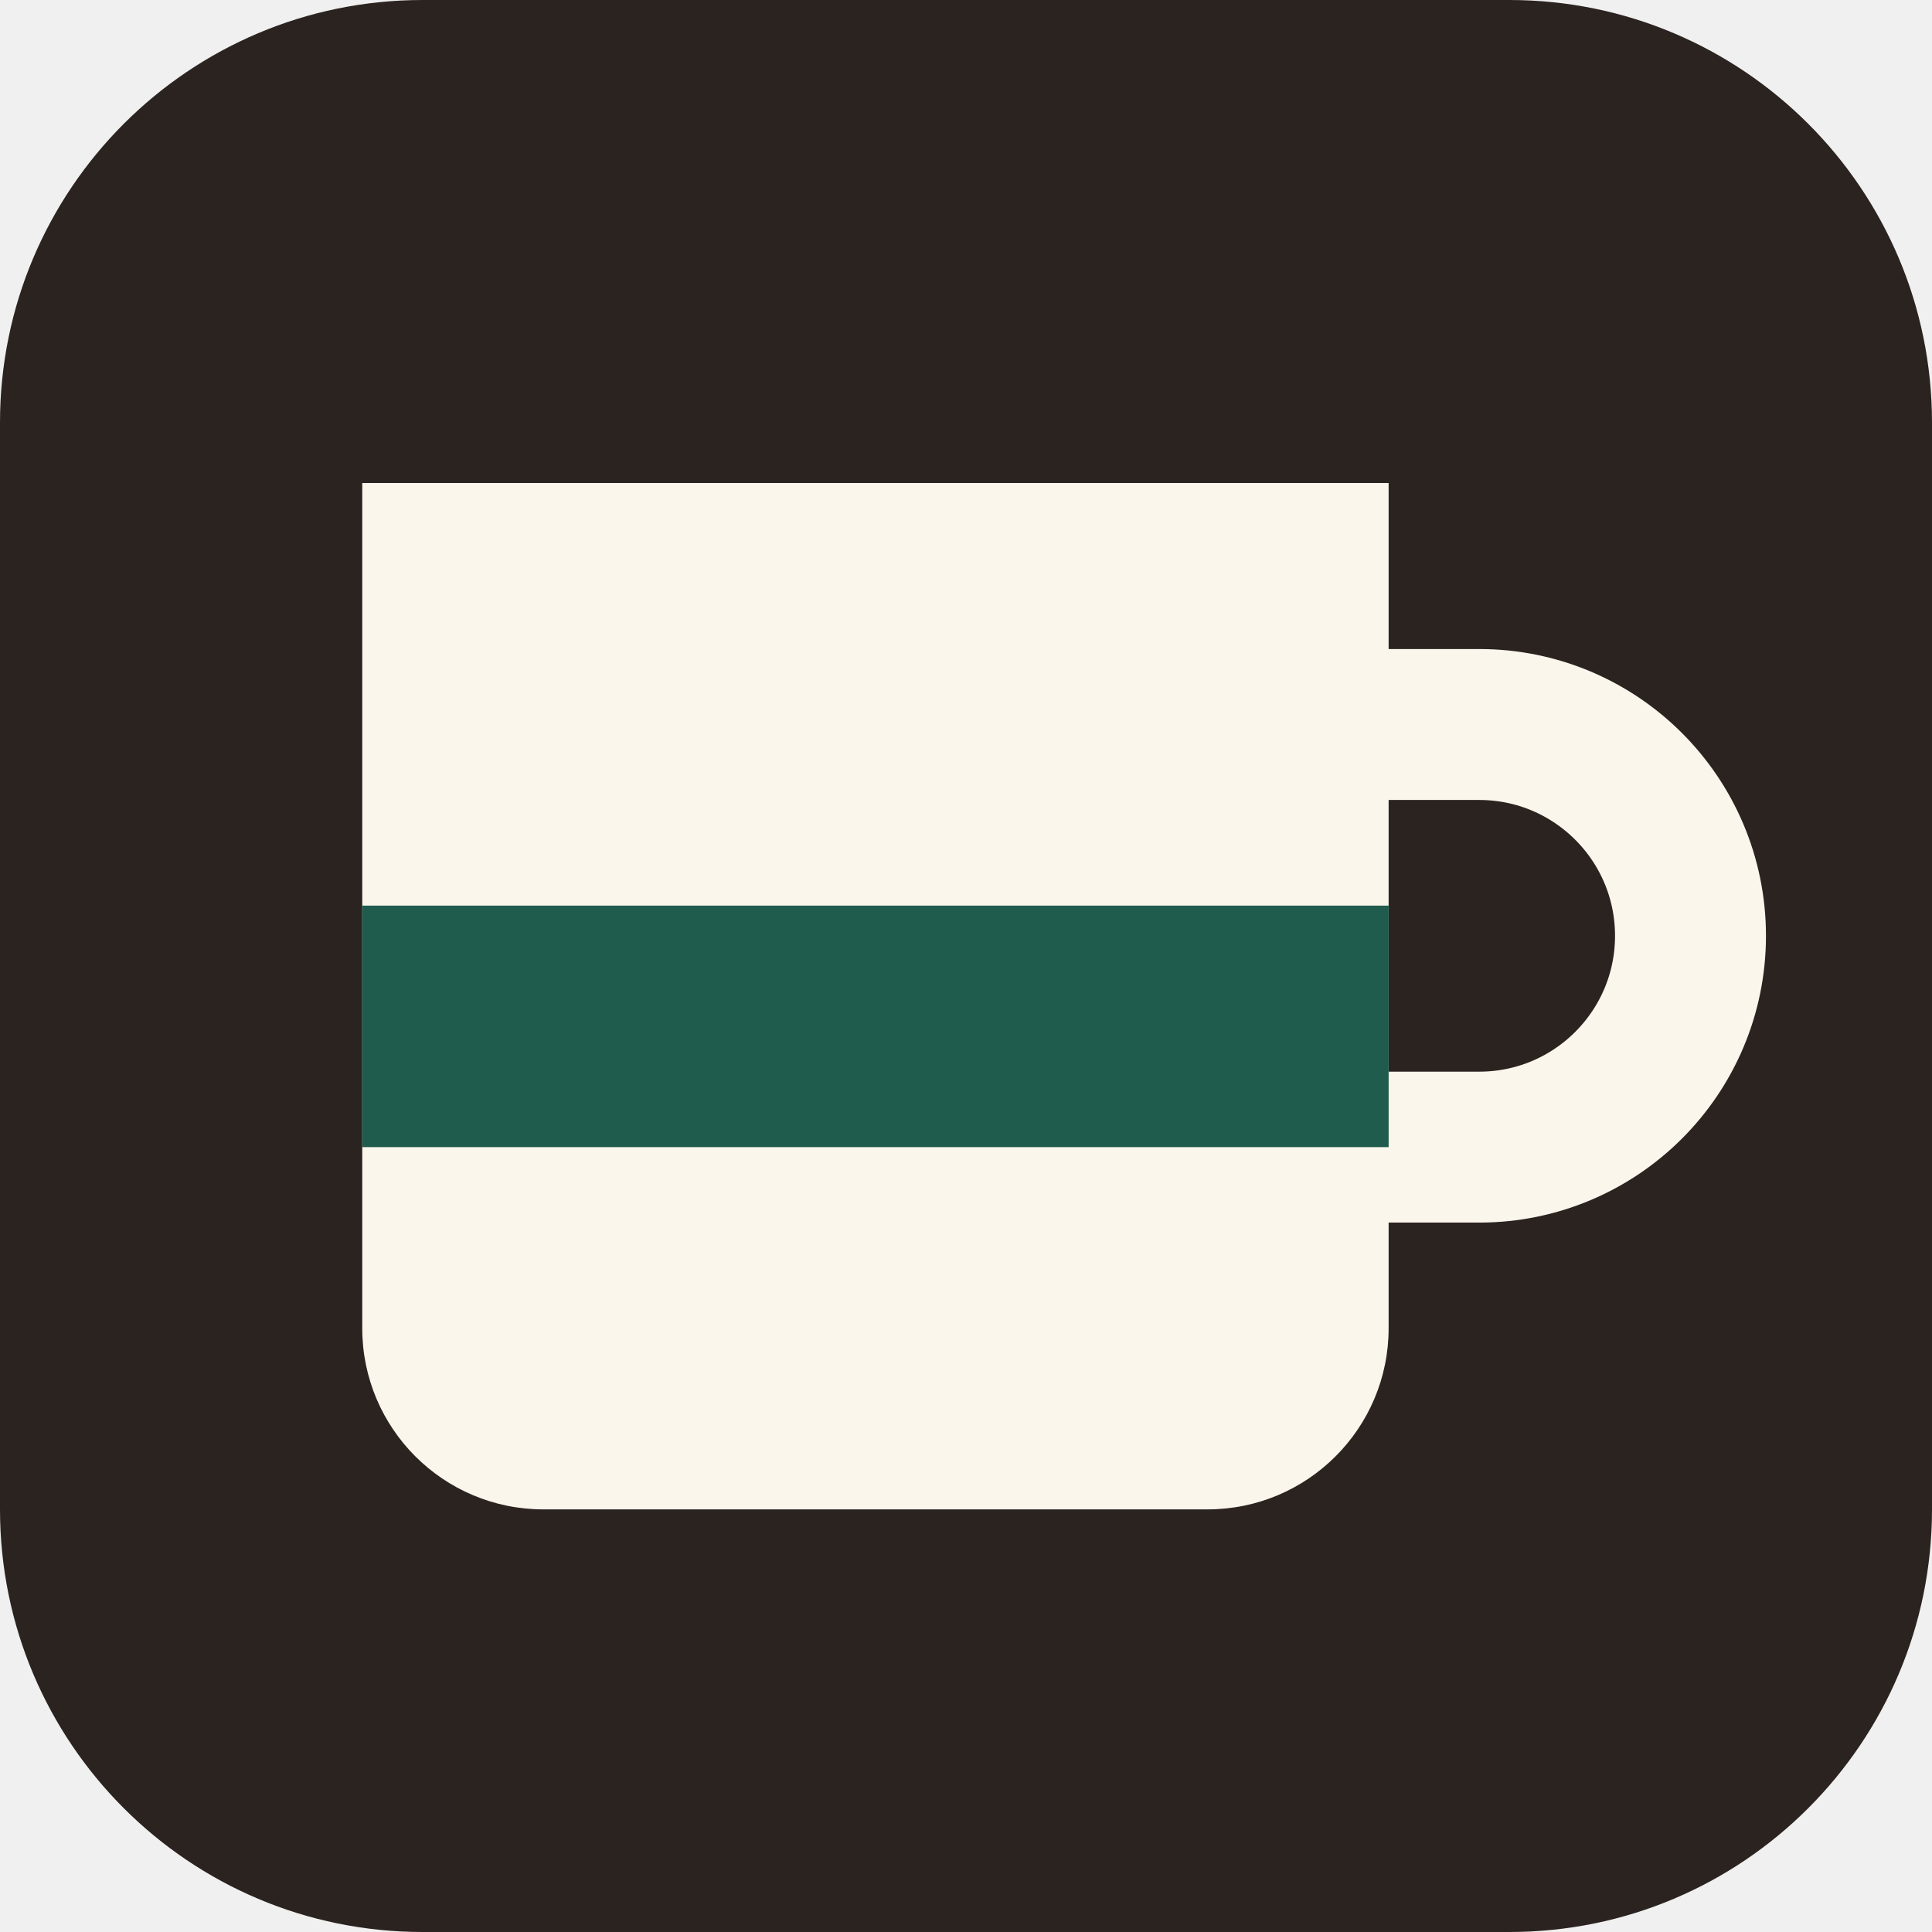
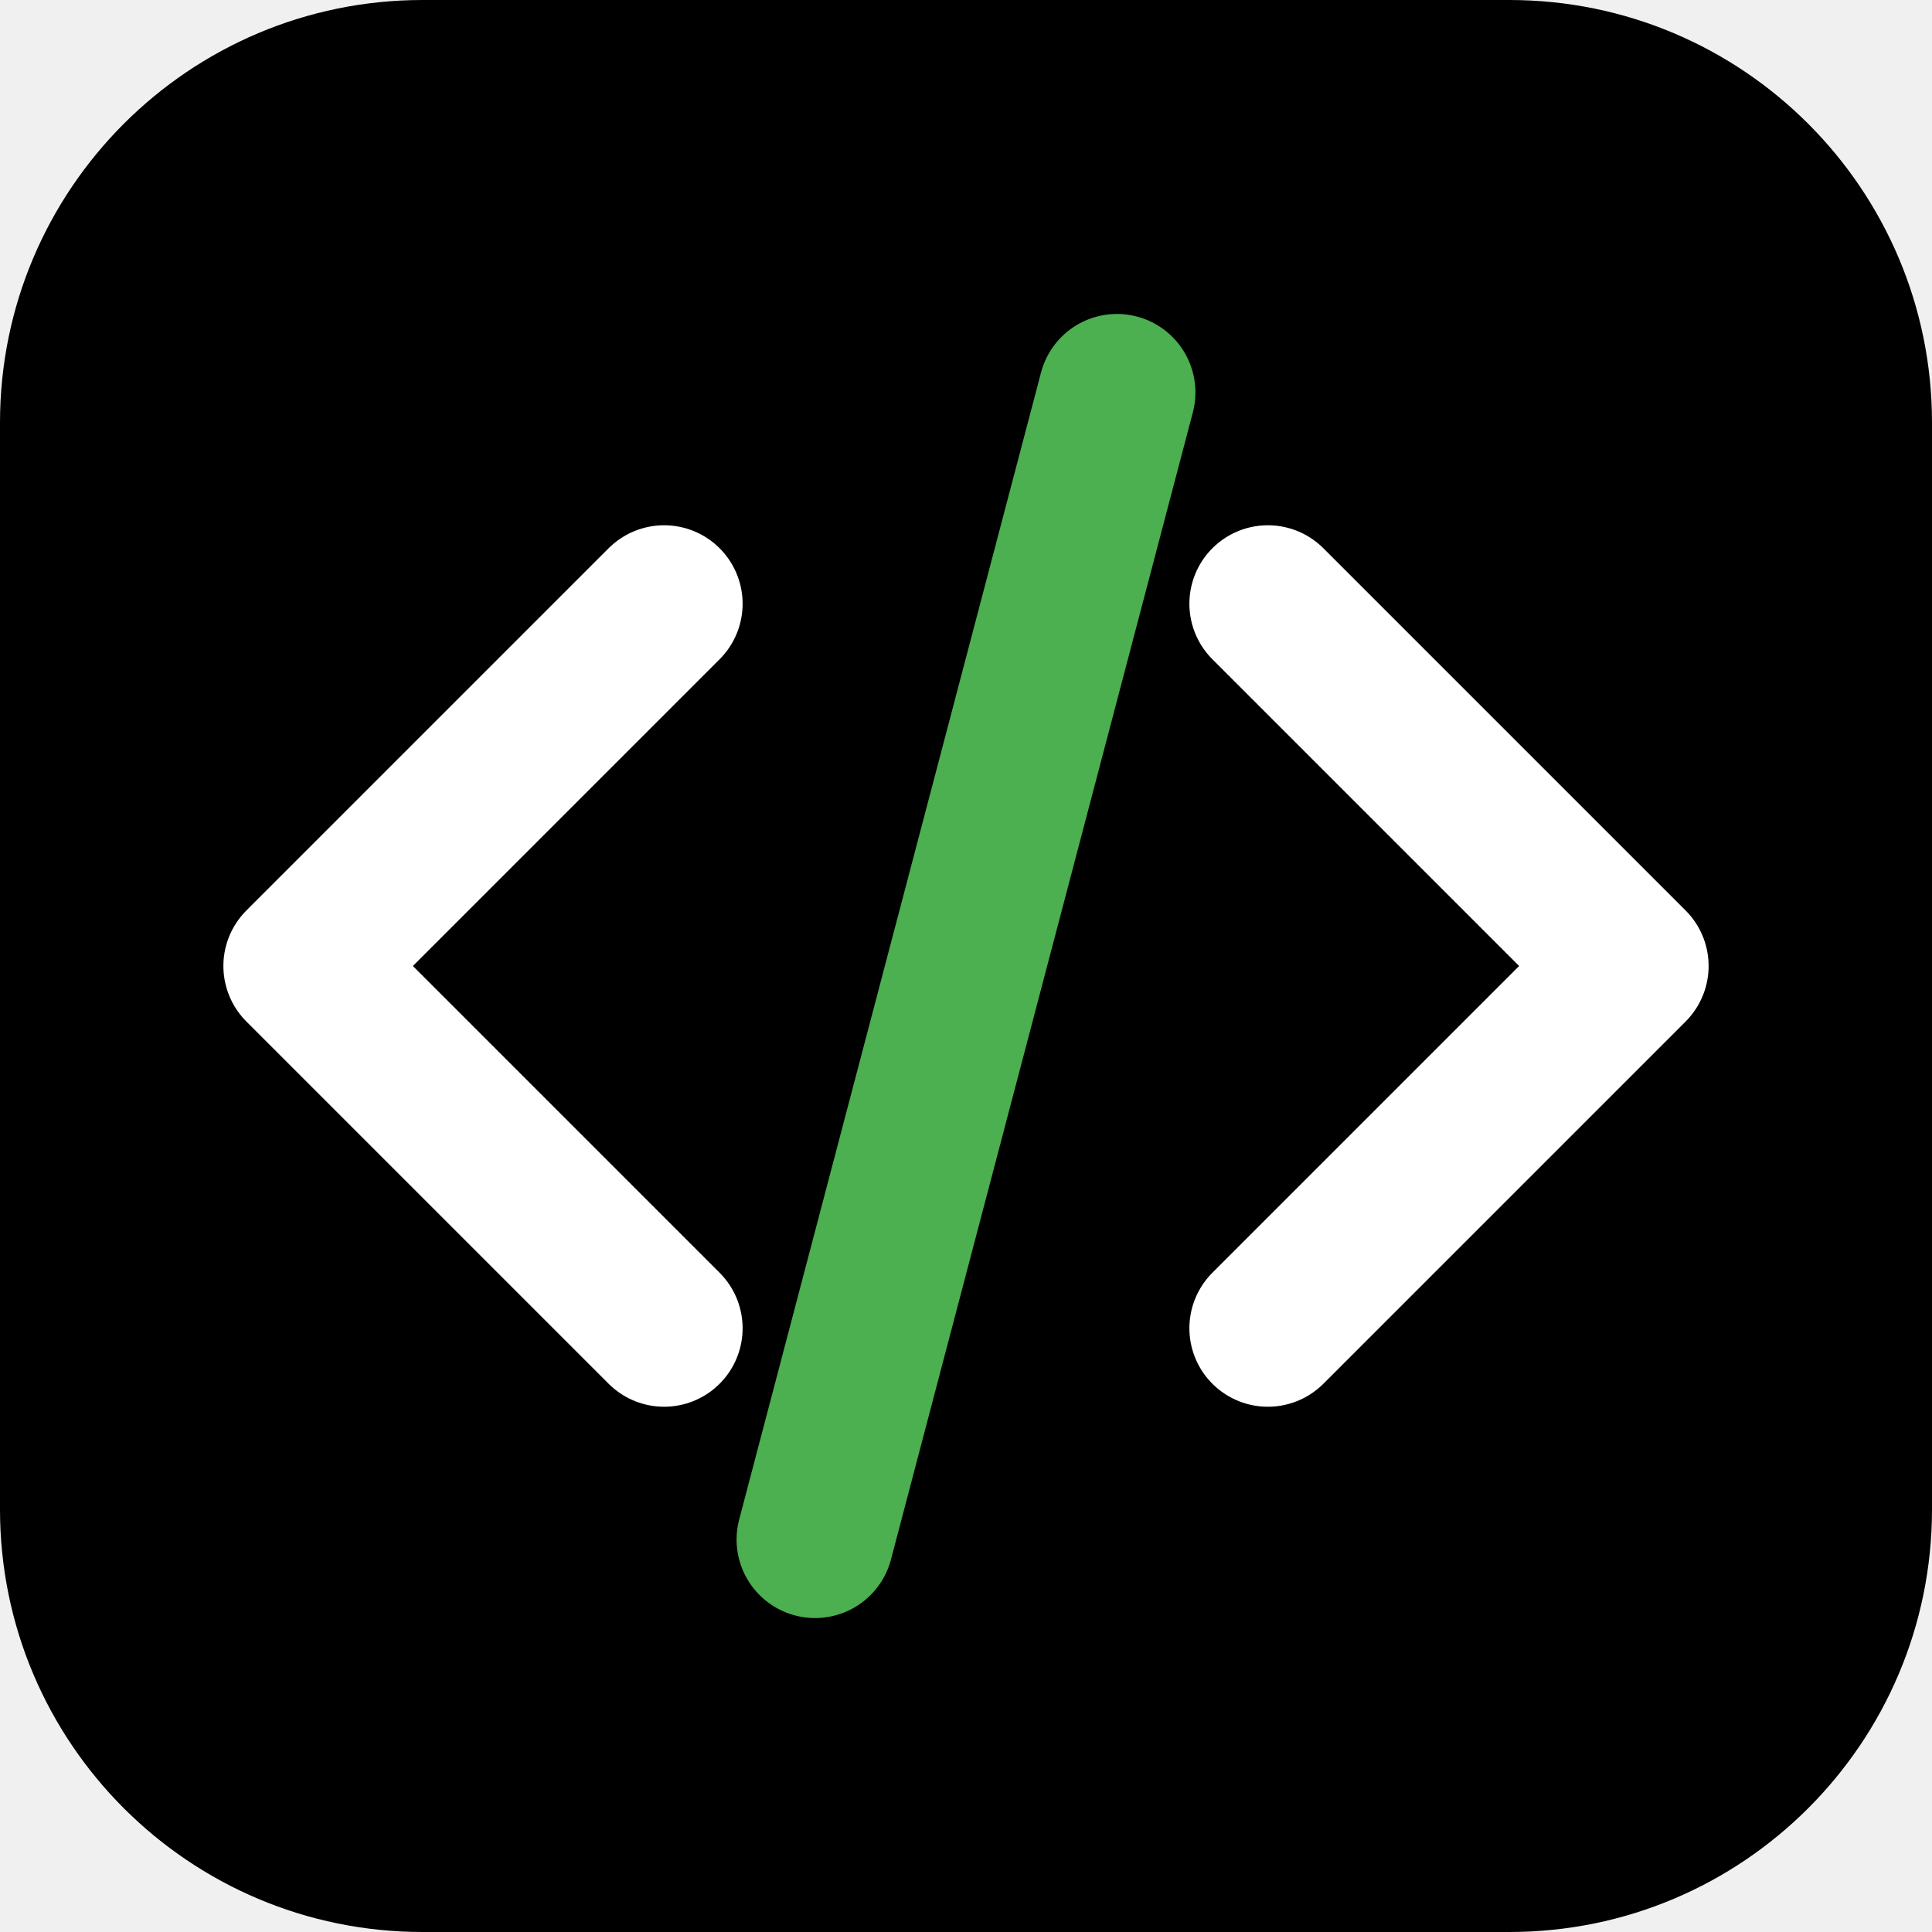
<svg xmlns="http://www.w3.org/2000/svg" viewBox="0 0 32 32">
-   <rect width="32" height="32" rx="7" fill="#2b2320" />
-   <path d="M22 12h2.5a3.5 3.5 0 0 1 0 7H22" fill="none" stroke="#fbf6ec" stroke-width="2.5" />
-   <path d="M6 8h17v14a3 3 0 0 1-3 3H9a3 3 0 0 1-3-3z" fill="#fbf6ec" />
-   <rect x="6" y="15" width="17" height="4" fill="#1f5c4d" />
+   <rect width="32" height="32" rx="7" fill="#000" />
+   <path d="M11 10 L5 16 L11 22" fill="none" stroke="#fff" stroke-width="2.6" stroke-linecap="round" stroke-linejoin="round" />
+   <path d="M21 10 L27 16 L21 22" fill="none" stroke="#fff" stroke-width="2.6" stroke-linecap="round" stroke-linejoin="round" />
+   <path d="M18.5 6.5 L13.5 25.5" fill="none" stroke="#4caf50" stroke-width="2.6" stroke-linecap="round" />
</svg>
